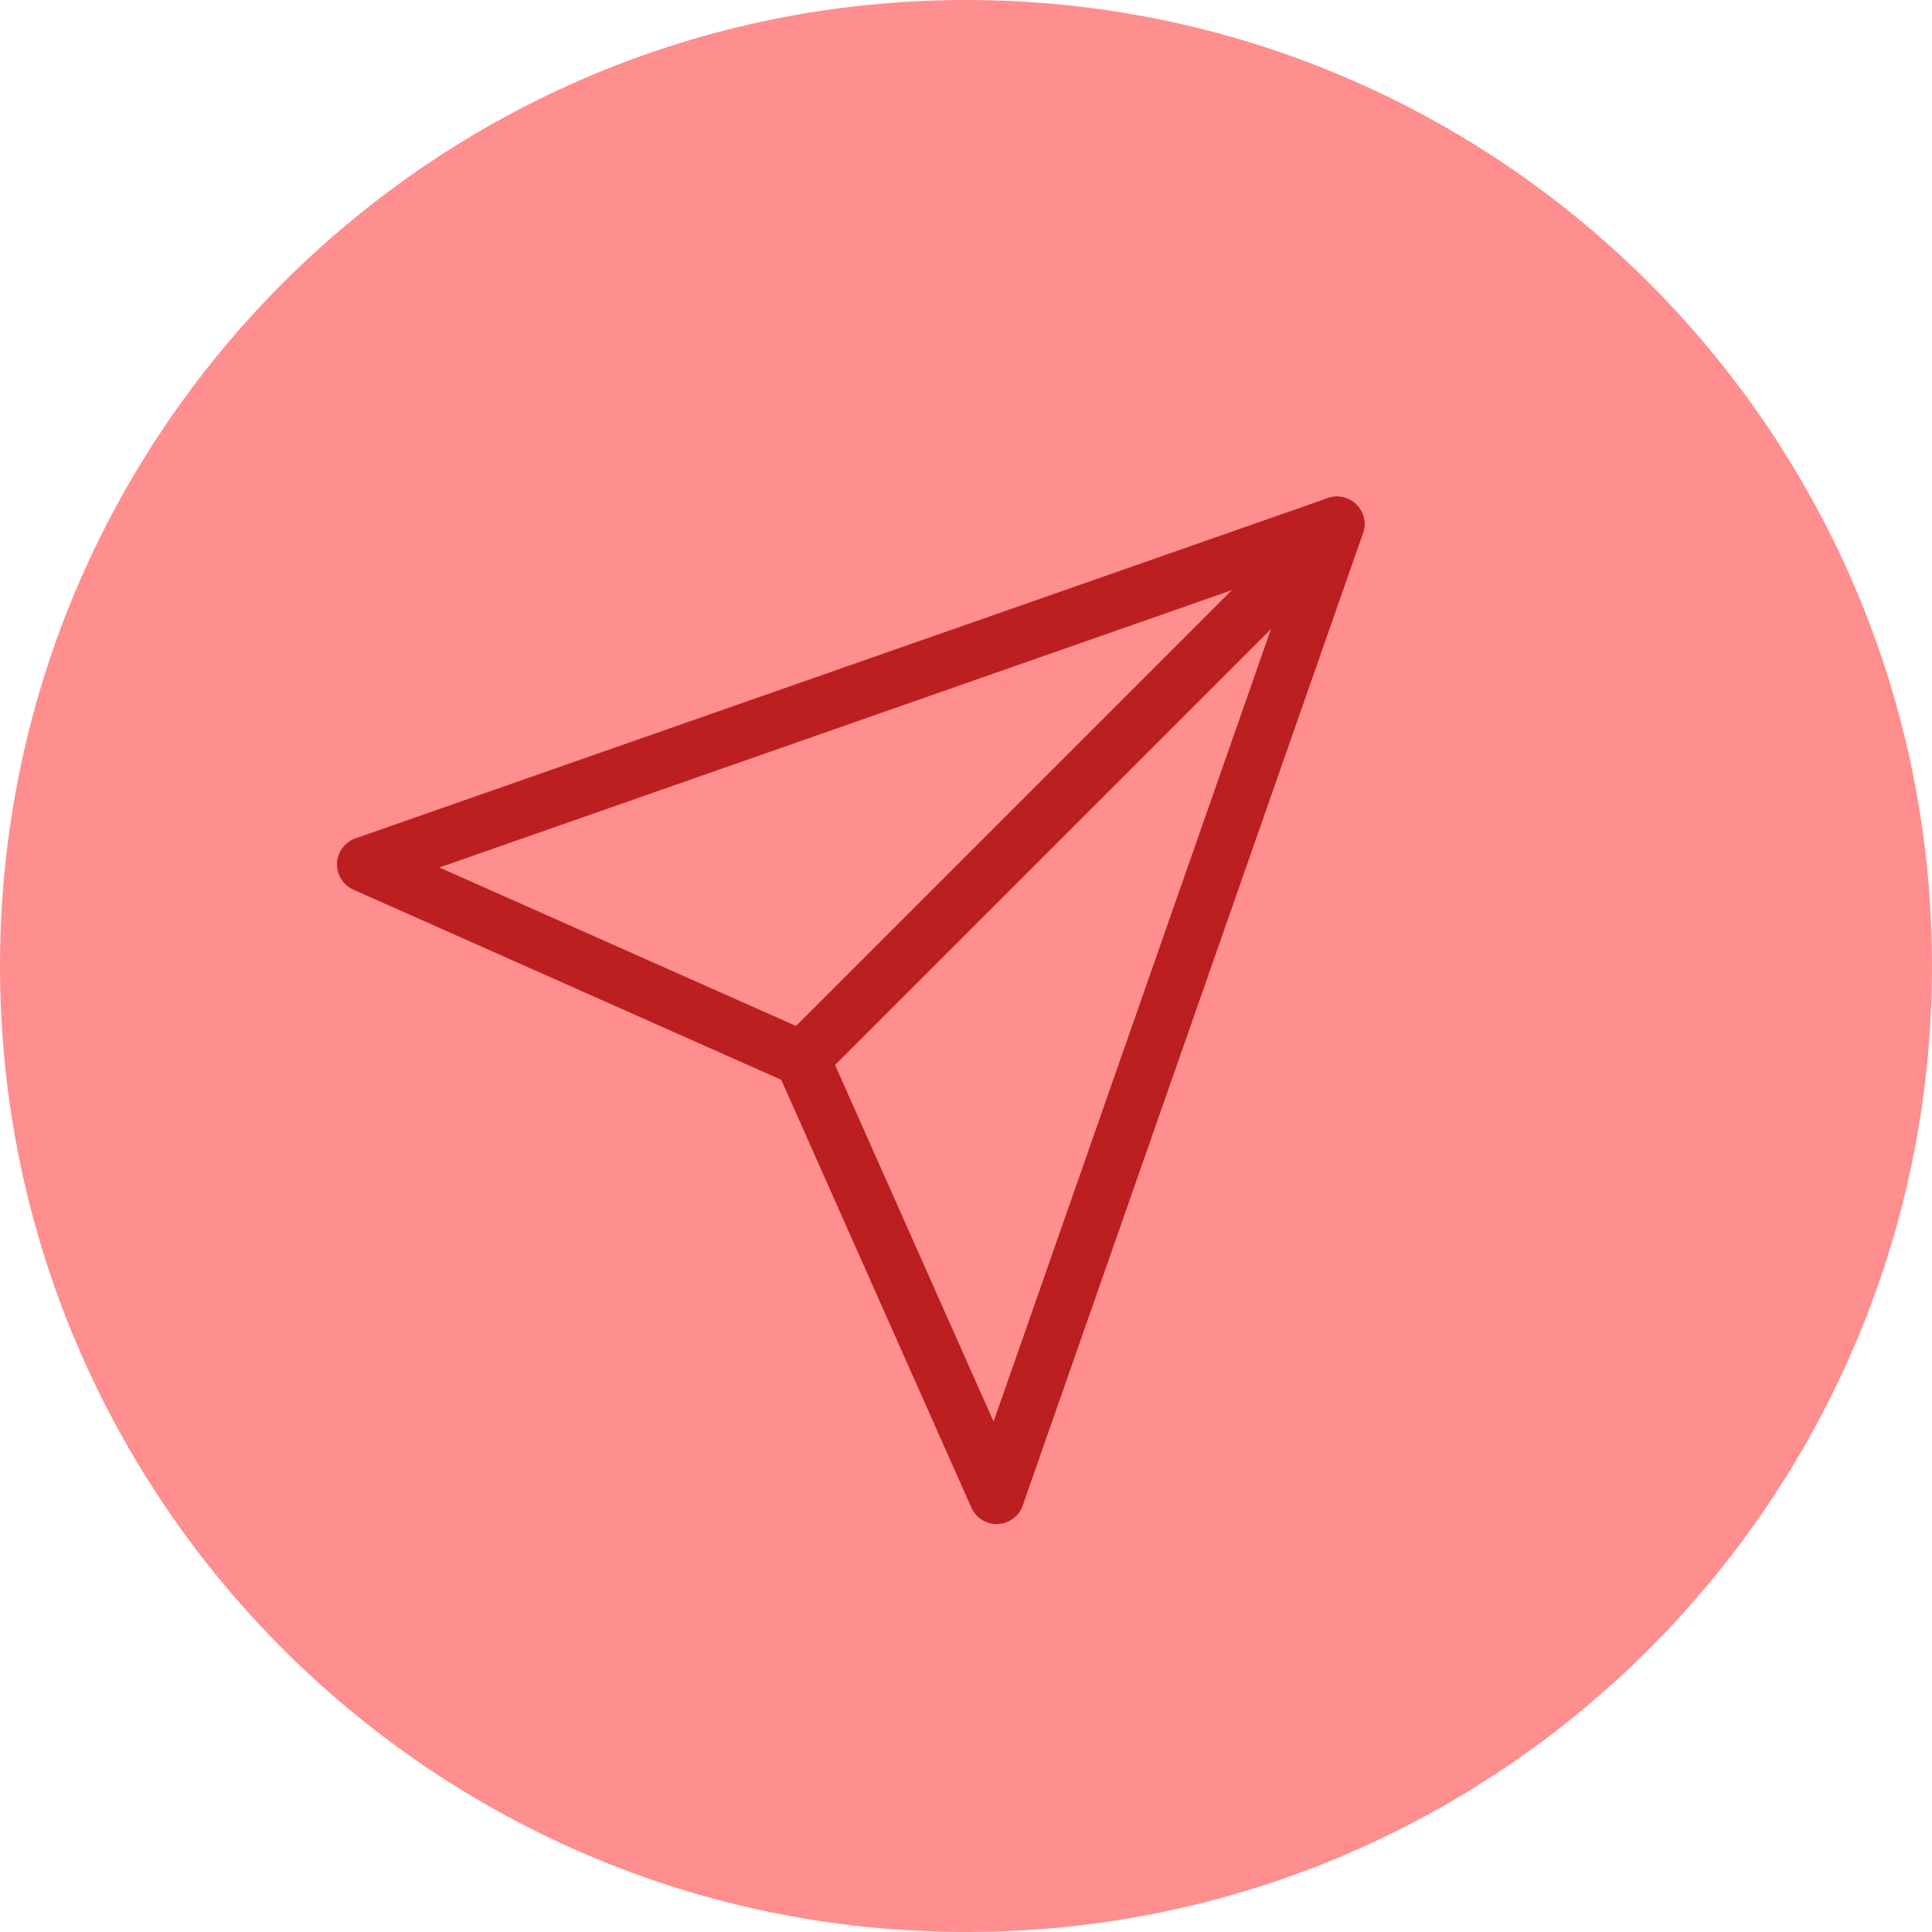
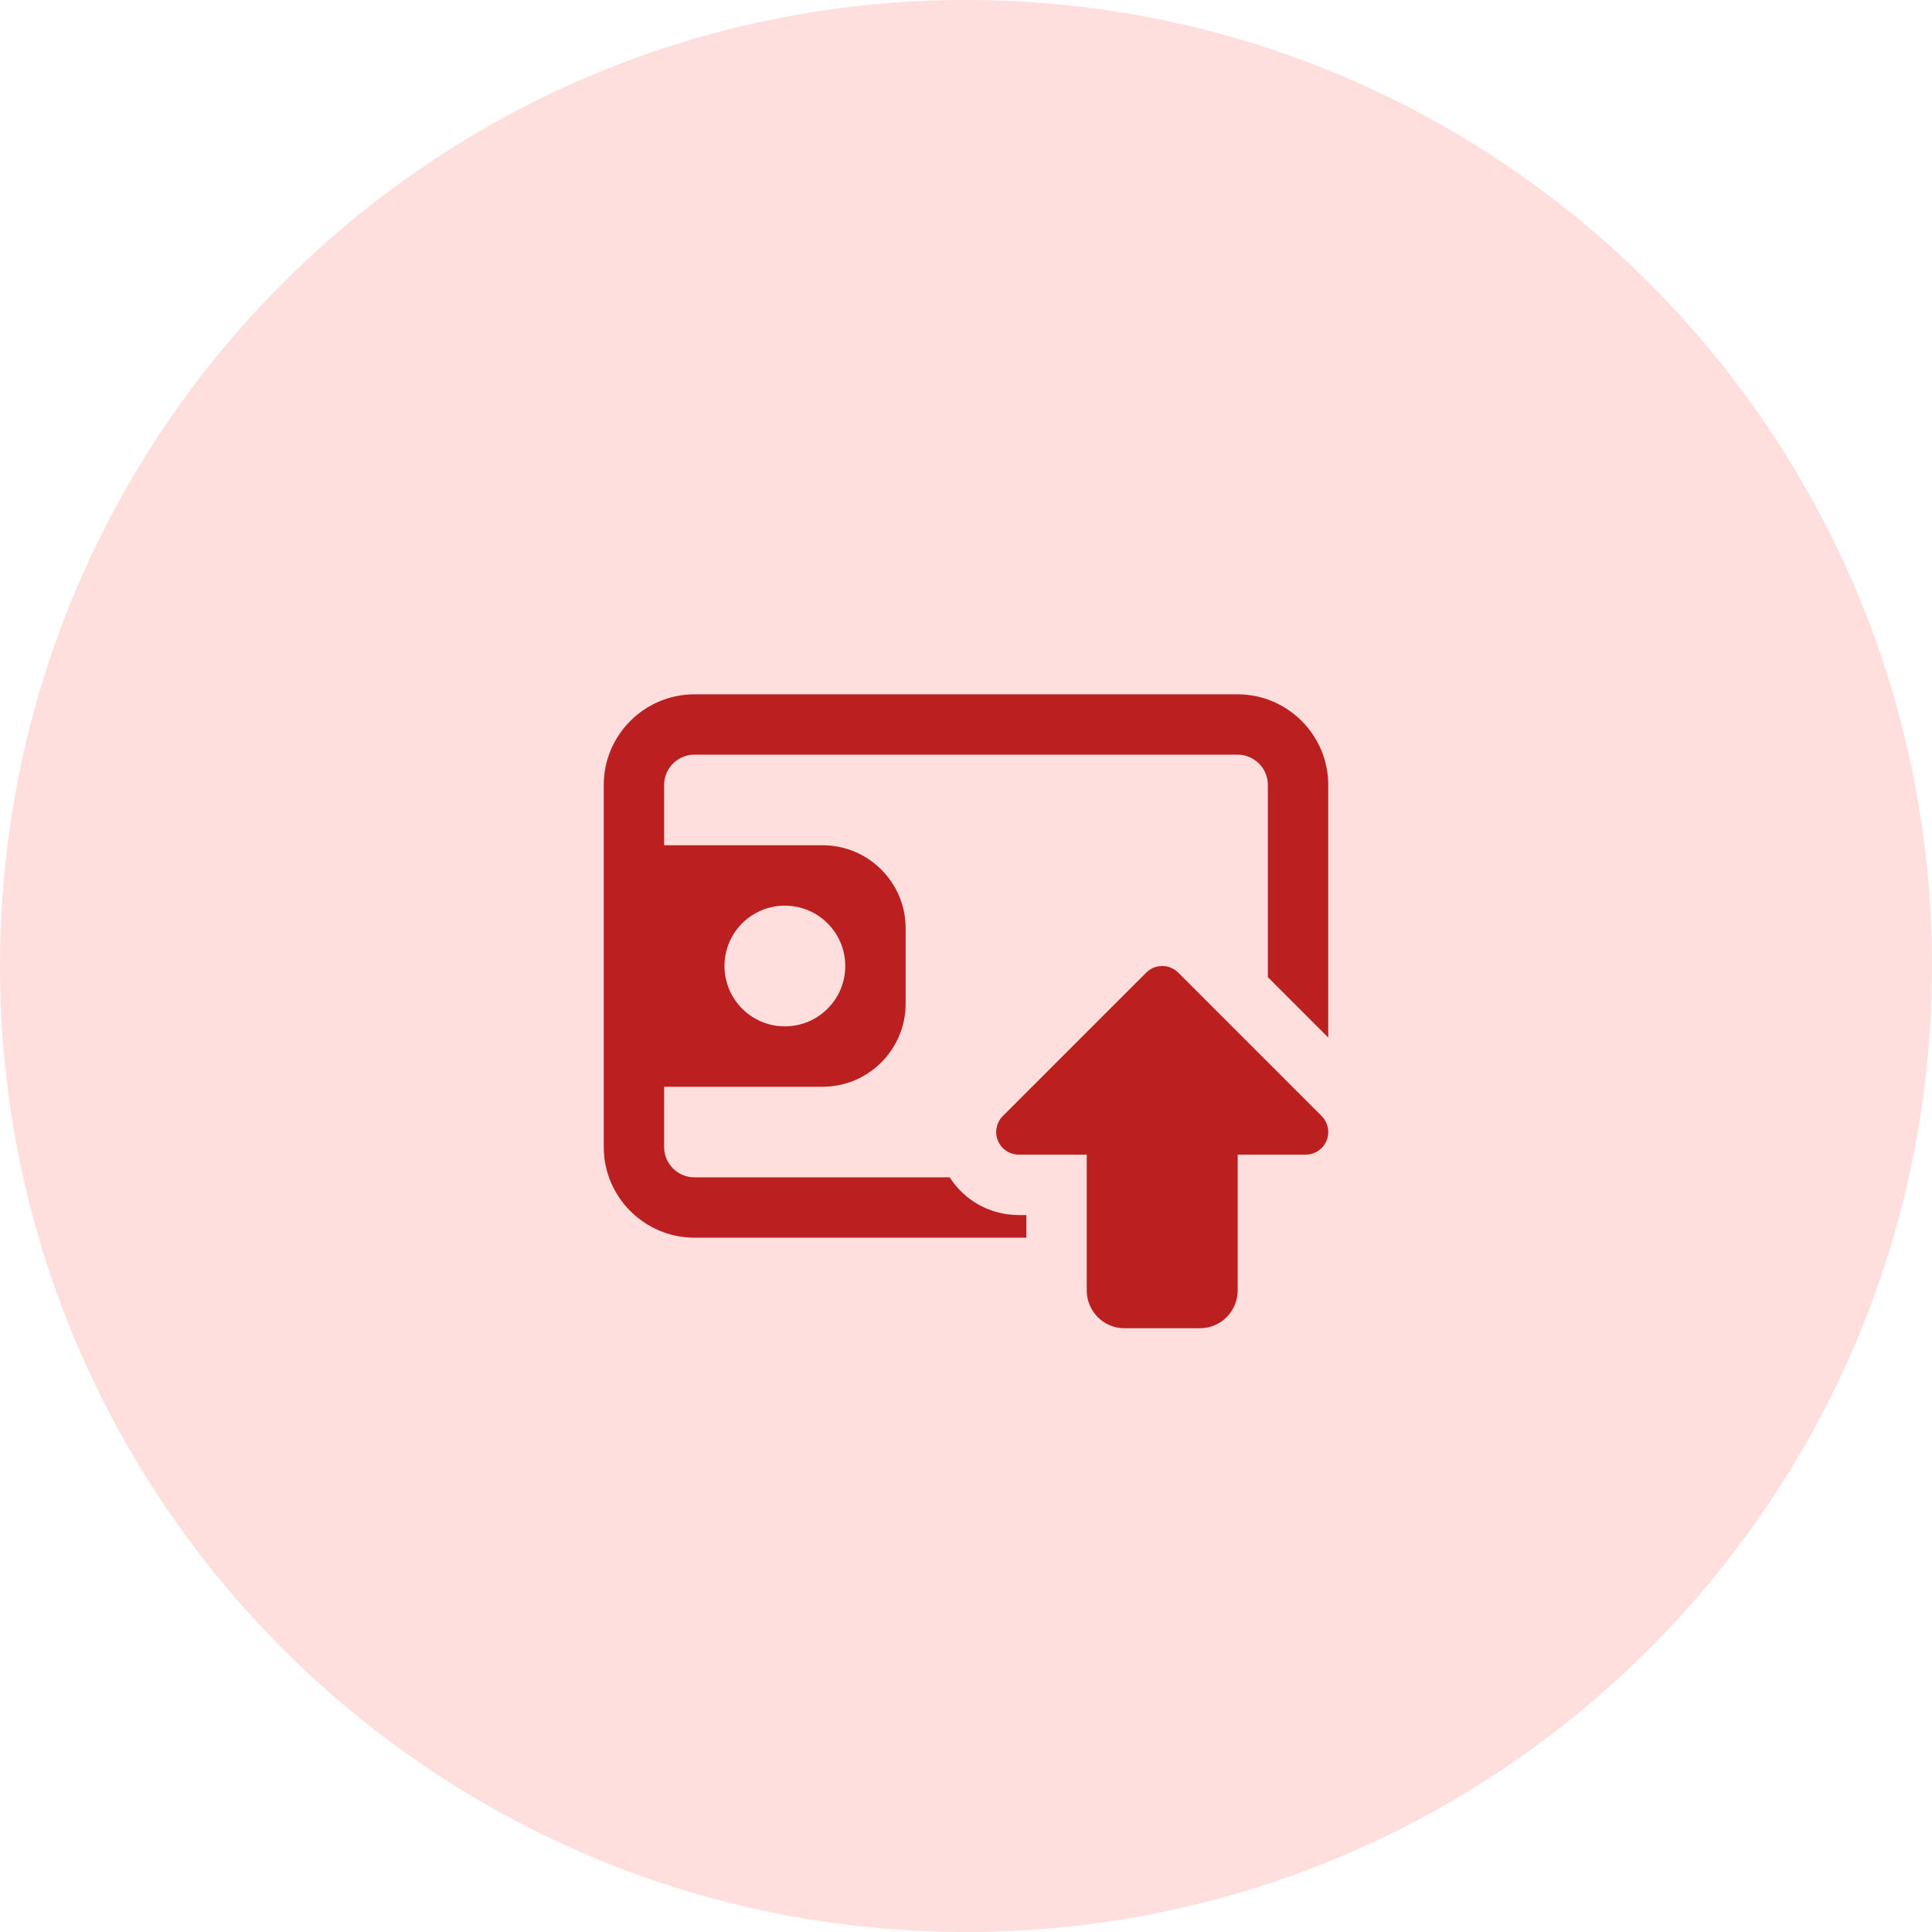
- <svg xmlns="http://www.w3.org/2000/svg" width="35" height="35" viewBox="0 0 35 35" fill="none">
-   <circle cx="17.5" cy="17.5" r="17.5" fill="#FF8E8E" />
-   <path d="M24.219 9.495L14.531 19.183" stroke="#BC1F1F" stroke-linecap="round" stroke-linejoin="round" />
-   <path d="M24.22 9.495L18.055 27.11L14.532 19.183L6.605 15.66L24.22 9.495Z" stroke="#BC1F1F" stroke-linecap="round" stroke-linejoin="round" />
+ <svg xmlns="http://www.w3.org/2000/svg" width="42" height="42" viewBox="0 0 42 42" fill="none">
+   <circle cx="21" cy="21" r="21" fill="#FFDEDE" />
+   <g clip-path="url(#clip0_1_6905)">
+     <path d="M26.086 28.875H24.445C23.993 28.875 23.625 28.507 23.625 28.055V25.101H22.148C21.95 25.101 21.77 24.981 21.694 24.797C21.618 24.614 21.66 24.402 21.801 24.261L24.918 21.144C25.11 20.952 25.422 20.952 25.614 21.144L28.731 24.261C28.872 24.402 28.914 24.614 28.838 24.797C28.762 24.981 28.582 25.101 28.384 25.101H26.906V28.055C26.906 28.507 26.538 28.875 26.086 28.875Z" fill=" #BC1F1F" />
+     <path d="M26.906 15.094H15.094C14.011 15.094 13.125 15.98 13.125 17.062V24.938C13.125 26.02 14.011 26.906 15.094 26.906H22.312V26.414H22.148C21.525 26.414 20.967 26.099 20.646 25.594H15.094C14.733 25.594 14.438 25.298 14.438 24.938V17.062C14.438 16.702 14.733 16.406 15.094 16.406H26.906C27.267 16.406 27.562 16.702 27.562 17.062V21.243L28.875 22.555V17.062C28.875 15.98 27.989 15.094 26.906 15.094Z" fill=" #BC1F1F" />
+     <path d="M17.883 18.375H13.945C13.674 18.375 13.453 18.596 13.453 18.867V23.133C13.453 23.404 13.674 23.625 13.945 23.625H17.883C18.878 23.625 19.688 22.816 19.688 21.82V20.18C19.688 19.184 18.878 18.375 17.883 18.375ZM17.062 22.312C16.337 22.312 15.75 21.725 15.75 21C15.75 20.275 16.337 19.688 17.062 19.688C17.788 19.688 18.375 20.275 18.375 21C18.375 21.725 17.788 22.312 17.062 22.312Z" fill=" #BC1F1F" />
+   </g>
+   <defs>
+     <clipPath id="clip0_1_6905">
+       <rect width="15.75" height="15.75" fill=" #BC1F1F" transform="translate(13.125 13.125)" />
+     </clipPath>
+   </defs>
</svg>
